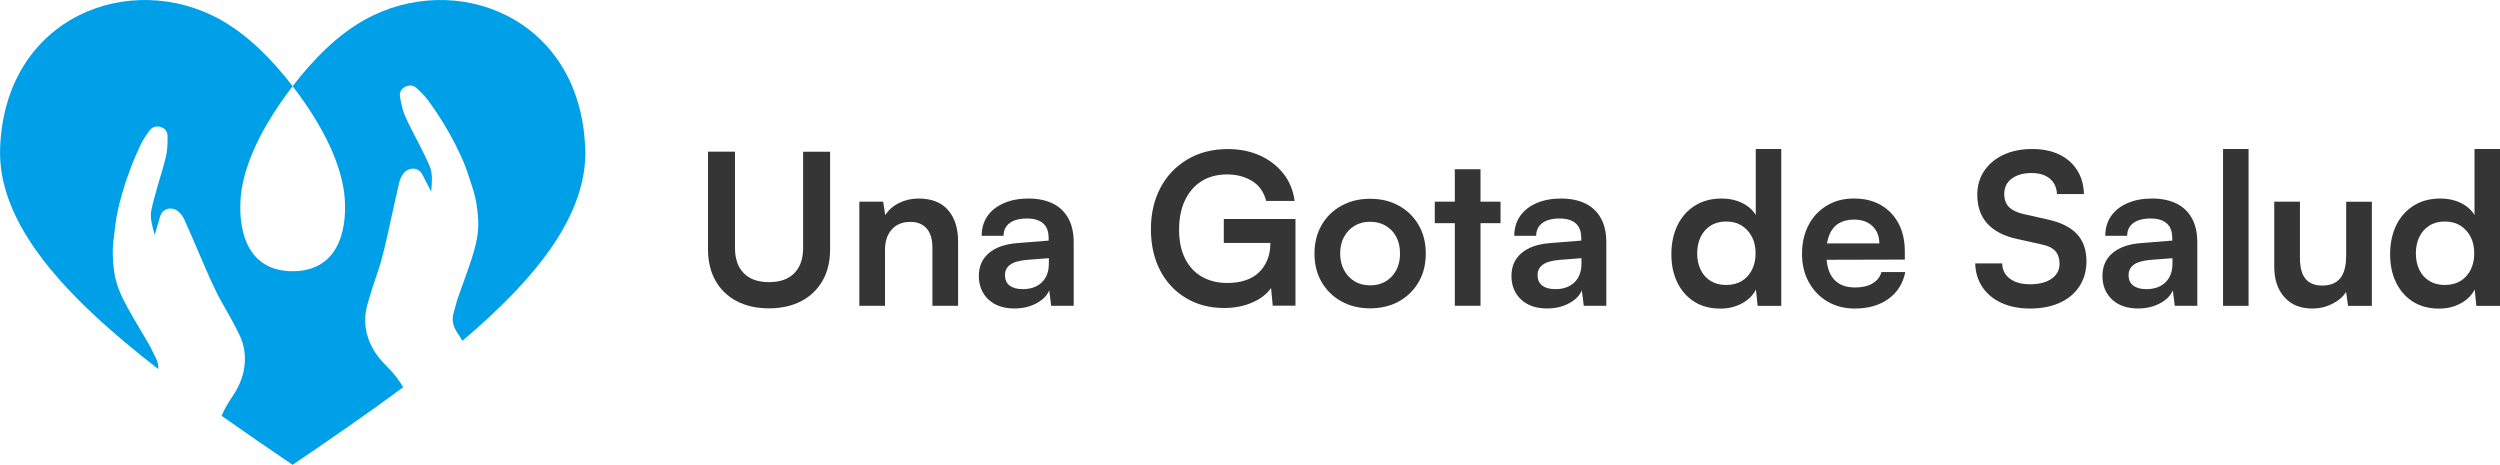
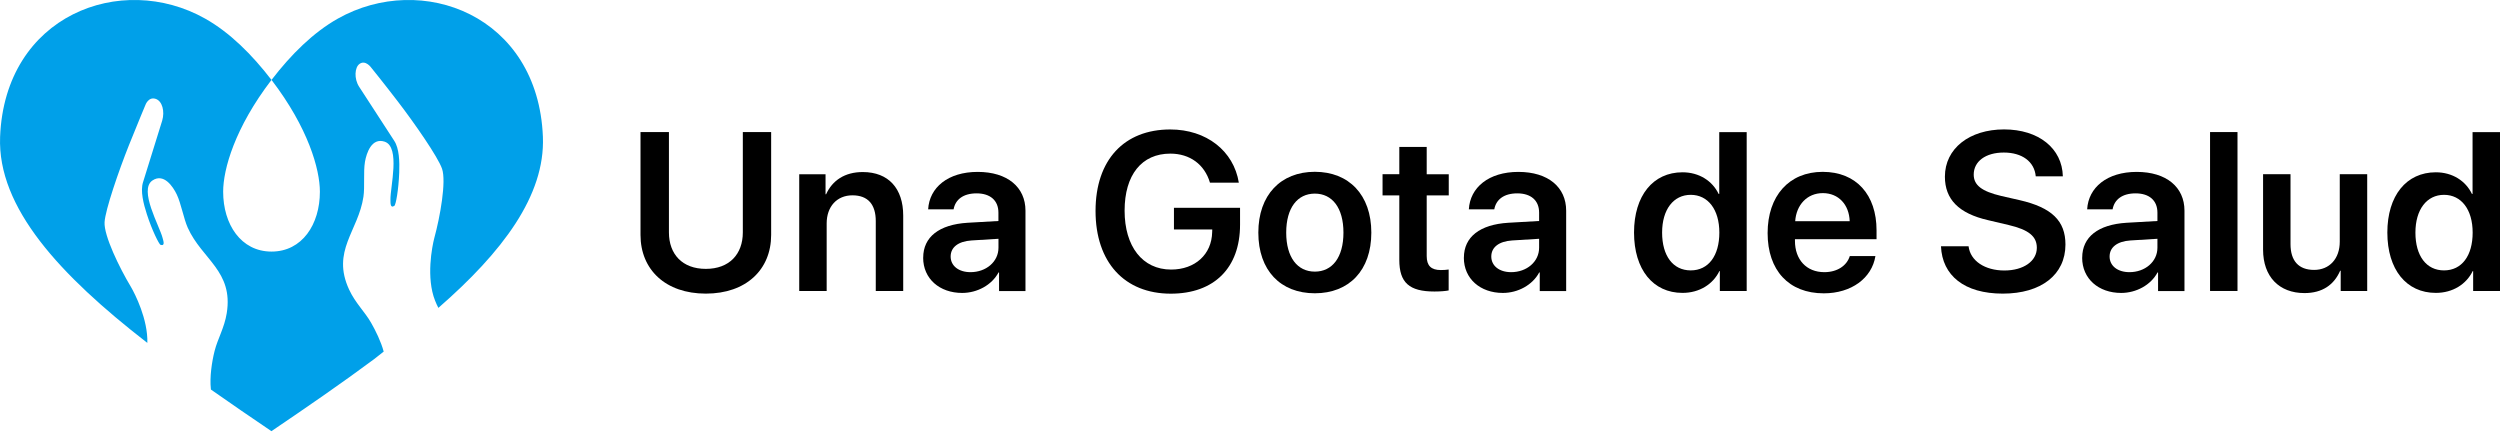
- <svg xmlns="http://www.w3.org/2000/svg" id="b" data-name="Capa 2" viewBox="0 0 389.26 72.36">
+ <svg xmlns="http://www.w3.org/2000/svg" id="b" data-name="Capa 2" viewBox="0 0 510.18 87.99">
  <defs>
    <style>
      .d {
        fill: #00a0e9;
      }
- 
-       .e {
-         fill: #353535;
-       }
    </style>
  </defs>
  <g id="c" data-name="Capa 1">
    <g>
-       <path class="d" d="M91.11,22.96c-.81-20.43-20.34-27.75-34.4-19.84-4.12,2.31-7.87,6.03-11.14,10.3,6.16,8.04,7.88,13.92,8.12,17.67.33,5.3-1.33,11.13-8.12,11.14-6.79,0-8.45-5.83-8.12-11.14.24-3.76,1.96-9.63,8.11-17.67-3.27-4.27-7.03-7.98-11.14-10.3C20.35-4.79.82,2.53.02,22.96c-.47,11.9,10.08,23.24,24.63,34.51.04-.58-.08-1.16-.39-1.73-.36-.67-.65-1.39-1.03-2.06-1.09-1.89-2.24-3.74-3.3-5.65-.99-1.79-1.86-3.65-2.15-5.71-.25-1.75-.31-3.5-.07-5.26.19-1.41.31-2.84.62-4.23.78-3.5,1.97-6.87,3.48-10.12.39-.84.92-1.64,1.48-2.39.43-.58,1.09-.77,1.81-.52.68.23.99.78.99,1.43,0,1,0,2.03-.22,3-.36,1.62-.9,3.2-1.35,4.81-.34,1.22-.7,2.43-.95,3.66-.26,1.29.16,2.53.52,3.88.07-.24.11-.38.15-.52.23-.79.45-1.57.69-2.36.46-1.51,2.12-1.48,2.93-.69.34.33.64.74.84,1.17.86,1.9,1.67,3.82,2.5,5.74,1.11,2.55,2.16,5.14,3.57,7.56.86,1.48,1.68,2.98,2.44,4.51.93,1.86,1.15,3.84.71,5.89-.34,1.54-1.06,2.9-1.94,4.18-.58.85-1.08,1.74-1.48,2.68,3.59,2.54,7.3,5.08,11.06,7.63,5.96-4.04,11.8-8.06,17.22-12.08-.69-1.16-1.51-2.22-2.48-3.17-1.11-1.1-2.07-2.29-2.69-3.74-.83-1.93-.98-3.91-.42-5.91.46-1.65.98-3.28,1.54-4.89.93-2.64,1.46-5.38,2.07-8.09.46-2.04.89-4.08,1.37-6.11.11-.46.33-.92.6-1.31.65-.93,2.27-1.27,3,.12.38.72.75,1.46,1.12,2.18.07.13.13.26.25.48.1-1.4.27-2.69-.22-3.91-.48-1.17-1.06-2.29-1.62-3.42-.74-1.49-1.57-2.94-2.23-4.46-.4-.91-.59-1.92-.78-2.91-.12-.63.08-1.24.71-1.59.66-.37,1.34-.32,1.88.17.69.63,1.36,1.31,1.91,2.07,2.1,2.91,3.9,5.99,5.33,9.28.57,1.3.95,2.68,1.41,4.03.57,1.68.84,3.41.93,5.18.1,2.08-.39,4.07-1.03,6.02-.67,2.07-1.46,4.11-2.17,6.18-.25.72-.39,1.48-.62,2.22-.32,1.03-.13,1.96.42,2.85.31.5.62,1,.94,1.5,11.62-9.82,19.54-19.74,19.13-30.08Z" />
+       <path class="d" d="M89.46,62.83c-.24-.46-.46-.94-.67-1.47-1.87-4.7-.61-11.05-.17-12.75,1.2-4.38,2.48-11.58,1.59-14.17-.82-2.39-5.59-9.26-9.06-13.78-2.99-3.9-5.38-6.84-5.38-6.84,0,0-1.16-1.67-2.4-.78-1,.71-1.14,3.02-.09,4.65.46.71,5.96,9.21,7.17,11.04,1.04,1.57,1.1,4.29,1.02,6.48-.13,3.48-.68,6.6-1,6.8-.86.56-.77-.63-.79-1.25-.07-2.49,2.08-10.77-1.19-11.85-2.64-.87-3.7,2.31-4.01,4.11-.35,2.02-.01,5.11-.31,7.12-1.04,7.02-6.6,11.06-2.92,18.97,1.28,2.75,3.16,4.46,4.47,6.74.93,1.62,2.03,3.85,2.58,5.9l-1.97,1.55c-6.58,4.89-13.68,9.77-20.94,14.69-4.19-2.84-8.33-5.67-12.34-8.49,0-.05-.01-.09-.02-.14-.26-2.38.2-5.52.76-7.73.65-2.55,1.99-4.7,2.48-7.71,1.39-8.61-5.06-10.99-7.96-17.46-.83-1.86-1.35-4.91-2.23-6.76-.79-1.66-2.67-4.42-4.97-2.87-2.85,1.92,1.47,9.31,2.07,11.73.15.59.57,1.7-.42,1.41-.28-.09-1.74-2.96-2.8-6.28-.67-2.08-1.35-4.72-.77-6.51.67-2.09,3.66-11.76,3.91-12.57.55-1.85.04-4-1.35-4.44-1.46-.47-2.07,1.24-2.07,1.24,0,0-1.53,3.64-3.36,8.2-2.11,5.3-4.83,13.2-4.98,15.73-.16,2.74,3.04,9.33,5.38,13.21.83,1.42,3.48,6.62,3.35,11.42l-.1-.07C12.28,56.18-.55,42.39.02,27.92,1,3.08,24.75-5.83,41.85,3.79c5.01,2.81,9.57,7.33,13.55,12.52-7.48,9.77-9.86,18.23-9.86,22.81,0,6.66,3.63,12.22,9.87,12.22s9.87-5.53,9.87-12.22c0-4.57-2.38-13.03-9.87-22.81,3.98-5.19,8.55-9.71,13.55-12.52,17.1-9.62,40.85-.71,41.83,24.13.48,11.99-8.26,23.52-21.33,34.91Z" />
      <g>
-         <path class="e" d="M125.05,38.59c0,1.71-.46,3.02-1.38,3.95-.92.93-2.23,1.39-3.94,1.39s-2.99-.46-3.91-1.38c-.92-.92-1.38-2.24-1.38-3.97v-14.96h-4.2v15.23c0,1.86.39,3.48,1.17,4.86.78,1.38,1.88,2.44,3.3,3.18,1.42.74,3.1,1.12,5.02,1.12s3.63-.38,5.05-1.13c1.42-.75,2.52-1.82,3.3-3.18.78-1.37,1.17-2.98,1.17-4.84v-15.23h-4.2v14.96Z" />
-         <path class="e" d="M143.03,30.91c-1.09,0-2.11.23-3.04.69-.93.46-1.65,1.09-2.15,1.9l-.33-2.1h-3.71v16.21h4v-8.73c0-1.31.35-2.36,1.05-3.15.7-.79,1.67-1.18,2.92-1.18,1.05,0,1.88.33,2.49,1,.61.67.92,1.68.92,3.04v9.02h4v-9.98c0-2.08-.52-3.72-1.56-4.92-1.04-1.2-2.58-1.8-4.61-1.8Z" />
-         <path class="e" d="M163.9,31.68c-1.05-.51-2.31-.77-3.77-.77s-2.72.24-3.82.72c-1.1.48-1.96,1.15-2.56,2.02-.6.86-.9,1.89-.9,3.07h3.41c0-.85.32-1.51.95-1.99.63-.47,1.54-.71,2.72-.71.68,0,1.27.1,1.77.31.5.21.89.54,1.17.98.27.45.41,1.05.41,1.79v.36l-4.86.39c-1.93.15-3.41.67-4.45,1.56-1.04.89-1.56,2.07-1.56,3.56s.5,2.73,1.49,3.66c1,.93,2.35,1.4,4.05,1.4,1.27,0,2.4-.26,3.4-.79,1-.53,1.67-1.2,2.02-2.03l.3,2.4h3.51v-9.85c0-1.51-.28-2.77-.85-3.79-.57-1.02-1.38-1.78-2.43-2.3ZM163.31,41.05c0,1.25-.37,2.22-1.1,2.92-.73.7-1.72,1.05-2.97,1.05-.88,0-1.55-.19-2.04-.56s-.72-.92-.72-1.64c0-.66.26-1.19.79-1.59.52-.4,1.41-.66,2.66-.77l3.38-.26v.85Z" />
-         <path class="e" d="M190.55,37.83h7.25v.1c0,.94-.16,1.79-.48,2.56-.32.77-.76,1.42-1.33,1.95-.57.54-1.26.94-2.08,1.21-.82.27-1.77.41-2.84.41-1.47,0-2.76-.32-3.89-.95-1.13-.63-2.01-1.57-2.64-2.81-.63-1.24-.95-2.74-.95-4.51s.29-3.27.89-4.55,1.44-2.28,2.56-3c1.12-.72,2.46-1.08,4.04-1.08,1.44,0,2.72.33,3.84,1,1.12.67,1.86,1.71,2.23,3.13h4.43c-.22-1.64-.8-3.06-1.76-4.27-.95-1.2-2.17-2.14-3.66-2.81-1.49-.67-3.15-1-4.99-1-2.38,0-4.48.54-6.28,1.61-1.8,1.07-3.21,2.54-4.2,4.41s-1.49,4.02-1.49,6.45.49,4.63,1.46,6.47c.97,1.84,2.32,3.27,4.04,4.28,1.72,1.02,3.69,1.53,5.92,1.53,1.2,0,2.32-.16,3.35-.48s1.92-.76,2.67-1.33c.52-.39.94-.83,1.27-1.3l.26,2.74h3.54v-13.49h-11.16v3.71Z" />
-         <path class="e" d="M217.81,32.03c-1.3-.72-2.79-1.08-4.48-1.08s-3.15.36-4.46,1.08c-1.31.72-2.34,1.72-3.08,3-.74,1.28-1.12,2.76-1.12,4.45s.37,3.17,1.12,4.45,1.77,2.28,3.08,3c1.31.72,2.8,1.08,4.46,1.08s3.18-.36,4.48-1.08c1.3-.72,2.32-1.72,3.07-3s1.12-2.76,1.12-4.45-.37-3.17-1.12-4.45c-.74-1.28-1.77-2.28-3.07-3ZM217.4,42.07c-.39.74-.94,1.32-1.64,1.74-.7.42-1.51.62-2.43.62s-1.72-.21-2.41-.62c-.69-.42-1.24-1-1.64-1.74-.4-.74-.61-1.61-.61-2.59s.2-1.88.61-2.61c.4-.73.95-1.31,1.64-1.72.69-.42,1.49-.62,2.41-.62s1.73.21,2.43.62c.7.42,1.25.99,1.64,1.72.39.73.59,1.6.59,2.61s-.2,1.85-.59,2.59Z" />
-         <polygon class="e" points="230.52 26.35 226.52 26.35 226.52 31.4 223.4 31.4 223.4 34.75 226.52 34.75 226.52 47.61 230.52 47.61 230.52 34.75 233.64 34.75 233.64 31.4 230.52 31.4 230.52 26.35" />
-         <path class="e" d="M246.83,31.68c-1.05-.51-2.31-.77-3.77-.77s-2.72.24-3.82.72c-1.1.48-1.96,1.15-2.56,2.02-.6.86-.9,1.89-.9,3.07h3.41c0-.85.32-1.51.95-1.99.63-.47,1.54-.71,2.72-.71.68,0,1.27.1,1.77.31.5.21.89.54,1.17.98.27.45.41,1.05.41,1.79v.36l-4.86.39c-1.93.15-3.41.67-4.45,1.56-1.04.89-1.56,2.07-1.56,3.56s.5,2.73,1.49,3.66c1,.93,2.35,1.4,4.05,1.4,1.27,0,2.4-.26,3.4-.79,1-.53,1.67-1.2,2.02-2.03l.3,2.4h3.51v-9.85c0-1.51-.28-2.77-.85-3.79-.57-1.02-1.38-1.78-2.43-2.3ZM246.24,41.05c0,1.25-.37,2.22-1.1,2.92-.73.7-1.72,1.05-2.97,1.05-.88,0-1.55-.19-2.04-.56s-.72-.92-.72-1.64c0-.66.26-1.19.79-1.59.52-.4,1.41-.66,2.66-.77l3.38-.26v.85Z" />
-         <path class="e" d="M273.38,33.47c-.5-.81-1.23-1.44-2.17-1.89-.94-.45-1.98-.67-3.12-.67-1.62,0-3.02.37-4.2,1.12-1.18.74-2.08,1.77-2.71,3.07-.62,1.3-.94,2.79-.94,4.48s.31,3.16.94,4.43c.62,1.27,1.5,2.26,2.63,2.97,1.13.71,2.48,1.07,4.05,1.07,1.23,0,2.34-.26,3.33-.79,1-.53,1.73-1.25,2.22-2.17l.26,2.53h3.68v-24.42h-3.97v10.27ZM272.78,42.02c-.38.75-.91,1.33-1.59,1.74s-1.49.61-2.43.61-1.72-.21-2.4-.62c-.68-.42-1.2-1-1.56-1.74-.36-.74-.54-1.6-.54-2.56s.18-1.82.54-2.56c.36-.74.88-1.33,1.56-1.76s1.48-.64,2.4-.64,1.75.21,2.43.64,1.21,1.01,1.59,1.74c.38.73.57,1.59.57,2.58s-.19,1.82-.57,2.58Z" />
-         <path class="e" d="M291.55,44.14c-.71.42-1.61.62-2.71.62-1.49,0-2.61-.45-3.36-1.35-.6-.71-.95-1.71-1.07-2.96l12.18-.03v-1.21c0-1.71-.32-3.17-.97-4.4-.65-1.23-1.56-2.18-2.74-2.87-1.18-.69-2.59-1.03-4.23-1.03s-2.98.37-4.2,1.1c-1.23.73-2.18,1.75-2.85,3.04-.68,1.29-1.02,2.78-1.02,4.46s.35,3.13,1.05,4.41c.7,1.28,1.67,2.29,2.9,3.02,1.24.73,2.65,1.1,4.25,1.1,2.12,0,3.88-.5,5.27-1.51,1.39-1.01,2.26-2.4,2.61-4.17h-3.71c-.22.77-.68,1.36-1.4,1.77ZM286.3,34.78c.65-.39,1.44-.59,2.38-.59,1.2,0,2.16.34,2.87,1.02.71.68,1.07,1.58,1.07,2.69h-8.15c.08-.49.21-.94.37-1.35.33-.79.81-1.38,1.46-1.77Z" />
-         <path class="e" d="M318.77,34.16l-3.77-.85c-1.01-.24-1.75-.61-2.22-1.1-.47-.49-.71-1.17-.71-2.02,0-1.01.39-1.8,1.17-2.38.78-.58,1.81-.87,3.1-.87,1.18,0,2.12.29,2.82.87.7.58,1.07,1.38,1.12,2.41h4.2c-.04-1.44-.4-2.69-1.07-3.74-.67-1.05-1.6-1.86-2.79-2.43-1.19-.57-2.6-.85-4.22-.85s-3.17.3-4.45.9c-1.28.6-2.28,1.44-3,2.51-.72,1.07-1.08,2.31-1.08,3.71,0,1.86.53,3.36,1.58,4.51,1.05,1.15,2.59,1.94,4.63,2.38l3.81.85c.98.2,1.7.54,2.13,1.03s.66,1.15.66,1.99c0,.96-.41,1.73-1.23,2.31-.82.58-1.93.87-3.33.87s-2.39-.29-3.17-.87c-.78-.58-1.18-1.37-1.2-2.38h-4.2c.04,1.42.42,2.66,1.13,3.71.71,1.05,1.7,1.87,2.97,2.45,1.27.58,2.75.87,4.43.87,1.77,0,3.32-.3,4.64-.9,1.32-.6,2.35-1.46,3.07-2.58.72-1.12,1.08-2.41,1.08-3.87,0-1.79-.5-3.22-1.51-4.28-1.01-1.06-2.54-1.81-4.59-2.25Z" />
-         <path class="e" d="M338.85,31.68c-1.05-.51-2.31-.77-3.77-.77s-2.72.24-3.82.72c-1.1.48-1.96,1.15-2.56,2.02-.6.86-.9,1.89-.9,3.07h3.41c0-.85.32-1.51.95-1.99.63-.47,1.54-.71,2.72-.71.68,0,1.27.1,1.77.31.5.21.89.54,1.17.98.27.45.41,1.05.41,1.79v.36l-4.86.39c-1.93.15-3.41.67-4.45,1.56-1.04.89-1.56,2.07-1.56,3.56s.5,2.73,1.49,3.66c1,.93,2.35,1.4,4.05,1.4,1.27,0,2.4-.26,3.4-.79,1-.53,1.67-1.2,2.02-2.03l.3,2.4h3.51v-9.85c0-1.51-.28-2.77-.85-3.79-.57-1.02-1.38-1.78-2.43-2.3ZM338.26,41.05c0,1.25-.37,2.22-1.1,2.92-.73.7-1.72,1.05-2.97,1.05-.88,0-1.55-.19-2.04-.56s-.72-.92-.72-1.64c0-.66.26-1.19.79-1.59.52-.4,1.41-.66,2.66-.77l3.38-.26v.85Z" />
-         <rect class="e" x="346.14" y="23.2" width="3.97" height="24.42" />
-         <path class="e" d="M365.3,39.9c0,1.53-.31,2.67-.92,3.43-.61.75-1.55,1.13-2.82,1.13-1.12,0-1.97-.34-2.56-1.02-.59-.68-.89-1.78-.89-3.31v-8.73h-4v10.14c0,1.97.52,3.54,1.58,4.73,1.05,1.18,2.5,1.77,4.36,1.77,1.09,0,2.12-.24,3.08-.72.96-.48,1.68-1.1,2.17-1.87l.3,2.17h3.71v-16.21h-4v8.5Z" />
-         <path class="e" d="M385.29,23.2v10.27c-.5-.81-1.23-1.44-2.17-1.89-.94-.45-1.98-.67-3.12-.67-1.62,0-3.02.37-4.2,1.12-1.18.74-2.08,1.77-2.71,3.07-.62,1.3-.94,2.79-.94,4.48s.31,3.16.94,4.43c.62,1.27,1.5,2.26,2.63,2.97,1.13.71,2.48,1.07,4.05,1.07,1.23,0,2.34-.26,3.33-.79,1-.53,1.73-1.25,2.22-2.17l.26,2.53h3.68v-24.42h-3.97ZM384.68,42.02c-.38.75-.91,1.33-1.59,1.74s-1.49.61-2.43.61-1.72-.21-2.4-.62c-.68-.42-1.2-1-1.56-1.74-.36-.74-.54-1.6-.54-2.56s.18-1.82.54-2.56c.36-.74.88-1.33,1.56-1.76s1.48-.64,2.4-.64,1.75.21,2.43.64,1.21,1.01,1.59,1.74c.38.73.57,1.59.57,2.58s-.19,1.82-.57,2.58Z" />
+         <path d="M136.51,47.43c0,4.43,2.72,7.44,7.53,7.44s7.55-3.01,7.55-7.44v-20.48h5.78v20.99c0,7.08-5.1,11.98-13.33,11.98s-13.33-4.9-13.33-11.98v-20.99h5.8v20.48Z" />
+         <path d="M163.1,35.56h5.37v4.09h.11c1.28-2.83,3.82-4.54,7.49-4.54,5.26,0,8.25,3.37,8.25,8.88v15.4h-5.6v-14.27c0-3.37-1.57-5.26-4.76-5.26s-5.26,2.32-5.26,5.73v13.8h-5.6v-23.83Z" />
+         <path d="M188.4,52.58c0-4.23,3.26-6.76,9.06-7.12l6.29-.36v-1.71c0-2.5-1.69-3.93-4.45-3.93s-4.34,1.28-4.7,3.26h-5.19c.25-4.45,4.04-7.64,10.11-7.64s9.75,3.12,9.75,7.91v16.41h-5.39v-3.8h-.11c-1.37,2.58-4.36,4.18-7.42,4.18-4.61,0-7.96-2.9-7.96-7.19ZM203.76,50.55v-1.82l-5.51.34c-2.7.18-4.25,1.39-4.25,3.28s1.62,3.19,4.05,3.19c3.17,0,5.71-2.11,5.71-4.99Z" />
+         <path d="M238.92,59.93c-9.46,0-15.35-6.43-15.35-16.88s5.87-16.63,15.24-16.63c7.37,0,12.95,4.36,14,10.86h-5.89c-1.1-3.73-4.11-5.93-8.09-5.93-5.84,0-9.33,4.34-9.33,11.64s3.64,12.02,9.49,12.02c4.9,0,8.29-3.1,8.38-7.64l.02-.54h-7.82v-4.43h13.49v3.46c0,8.79-5.26,14.07-14.14,14.07Z" />
+         <path d="M256.79,47.47c0-7.69,4.58-12.41,11.53-12.41s11.53,4.7,11.53,12.41-4.54,12.38-11.53,12.38-11.53-4.65-11.53-12.38ZM274.16,47.47c0-5.06-2.29-7.96-5.84-7.96s-5.84,2.9-5.84,7.96,2.29,7.96,5.84,7.96,5.84-2.88,5.84-7.96Z" />
+         <path d="M291.15,29.99v5.57h4.5v4.32h-4.5v12.38c0,1.96.9,2.85,2.88,2.85.52,0,1.24-.04,1.6-.11v4.27c-.61.13-1.71.22-2.9.22-5.15,0-7.17-1.82-7.17-6.45v-13.17h-3.42v-4.32h3.42v-5.57h5.6Z" />
+         <path d="M298.74,52.58c0-4.23,3.26-6.76,9.06-7.12l6.29-.36v-1.71c0-2.5-1.69-3.93-4.45-3.93s-4.34,1.28-4.7,3.26h-5.19c.25-4.45,4.04-7.64,10.11-7.64s9.75,3.12,9.75,7.91v16.41h-5.39v-3.8h-.11c-1.37,2.58-4.36,4.18-7.42,4.18-4.61,0-7.96-2.9-7.96-7.19ZM314.09,50.55v-1.82l-5.51.34c-2.7.18-4.25,1.39-4.25,3.28s1.62,3.19,4.05,3.19c3.17,0,5.71-2.11,5.71-4.99Z" />
+         <path d="M333.46,47.45c0-7.53,3.89-12.29,9.89-12.29,3.42,0,6.11,1.78,7.37,4.41h.13v-12.61h5.6v32.43h-5.48v-4.07h-.09c-1.3,2.67-4.05,4.45-7.53,4.45-6,0-9.89-4.74-9.89-12.32ZM339.19,47.47c0,4.74,2.22,7.71,5.84,7.71s5.84-2.99,5.84-7.71-2.32-7.71-5.84-7.71-5.84,2.99-5.84,7.71Z" />
+         <path d="M382.72,52.26c-.72,4.5-4.9,7.6-10.54,7.6-7.15,0-11.46-4.7-11.46-12.29s4.36-12.5,11.24-12.5,10.99,4.7,10.99,11.93v1.82h-16.65v.34c0,3.82,2.34,6.38,6,6.38,2.61,0,4.58-1.3,5.19-3.28h5.24ZM366.34,45.14h11.13c-.11-3.37-2.27-5.73-5.48-5.73s-5.42,2.41-5.64,5.73Z" />
+         <path d="M401.73,50.26c.36,2.99,3.35,4.94,7.3,4.94s6.63-1.93,6.63-4.63c0-2.34-1.66-3.69-5.75-4.65l-4.2-.99c-5.98-1.37-8.81-4.25-8.81-8.88,0-5.75,5.01-9.64,12.07-9.64s11.87,3.87,12,9.58h-5.53c-.27-3.03-2.81-4.86-6.52-4.86s-6.14,1.8-6.14,4.5c0,2.16,1.64,3.42,5.62,4.36l3.73.85c6.59,1.51,9.37,4.23,9.37,9.06,0,6.16-4.95,10.02-12.79,10.02s-12.36-3.69-12.61-9.66h5.62Z" />
+         <path d="M424.92,52.58c0-4.23,3.26-6.76,9.06-7.12l6.29-.36v-1.71c0-2.5-1.69-3.93-4.45-3.93s-4.34,1.28-4.7,3.26h-5.19c.25-4.45,4.04-7.64,10.11-7.64s9.75,3.12,9.75,7.91v16.41h-5.39v-3.8h-.11c-1.37,2.58-4.36,4.18-7.42,4.18-4.61,0-7.96-2.9-7.96-7.19ZM440.27,50.55v-1.82l-5.51.34c-2.7.18-4.25,1.39-4.25,3.28s1.62,3.19,4.05,3.19c3.17,0,5.71-2.11,5.71-4.99Z" />
+         <path d="M451.01,26.95h5.6v32.43h-5.6V26.95Z" />
+         <path d="M483.06,59.39h-5.39v-4.14h-.11c-1.26,2.9-3.66,4.56-7.28,4.56-5.17,0-8.45-3.35-8.45-8.86v-15.4h5.6v14.27c0,3.42,1.66,5.26,4.81,5.26s5.24-2.29,5.24-5.75v-13.78h5.6v23.83Z" />
+         <path d="M487.19,47.45c0-7.53,3.89-12.29,9.89-12.29,3.42,0,6.11,1.78,7.37,4.41h.13v-12.61h5.6v32.43h-5.48v-4.07h-.09c-1.3,2.67-4.05,4.45-7.53,4.45-6,0-9.89-4.74-9.89-12.32ZM492.92,47.47c0,4.74,2.22,7.71,5.84,7.71s5.84-2.99,5.84-7.71-2.32-7.71-5.84-7.71-5.84,2.99-5.84,7.71Z" />
      </g>
    </g>
  </g>
</svg>
